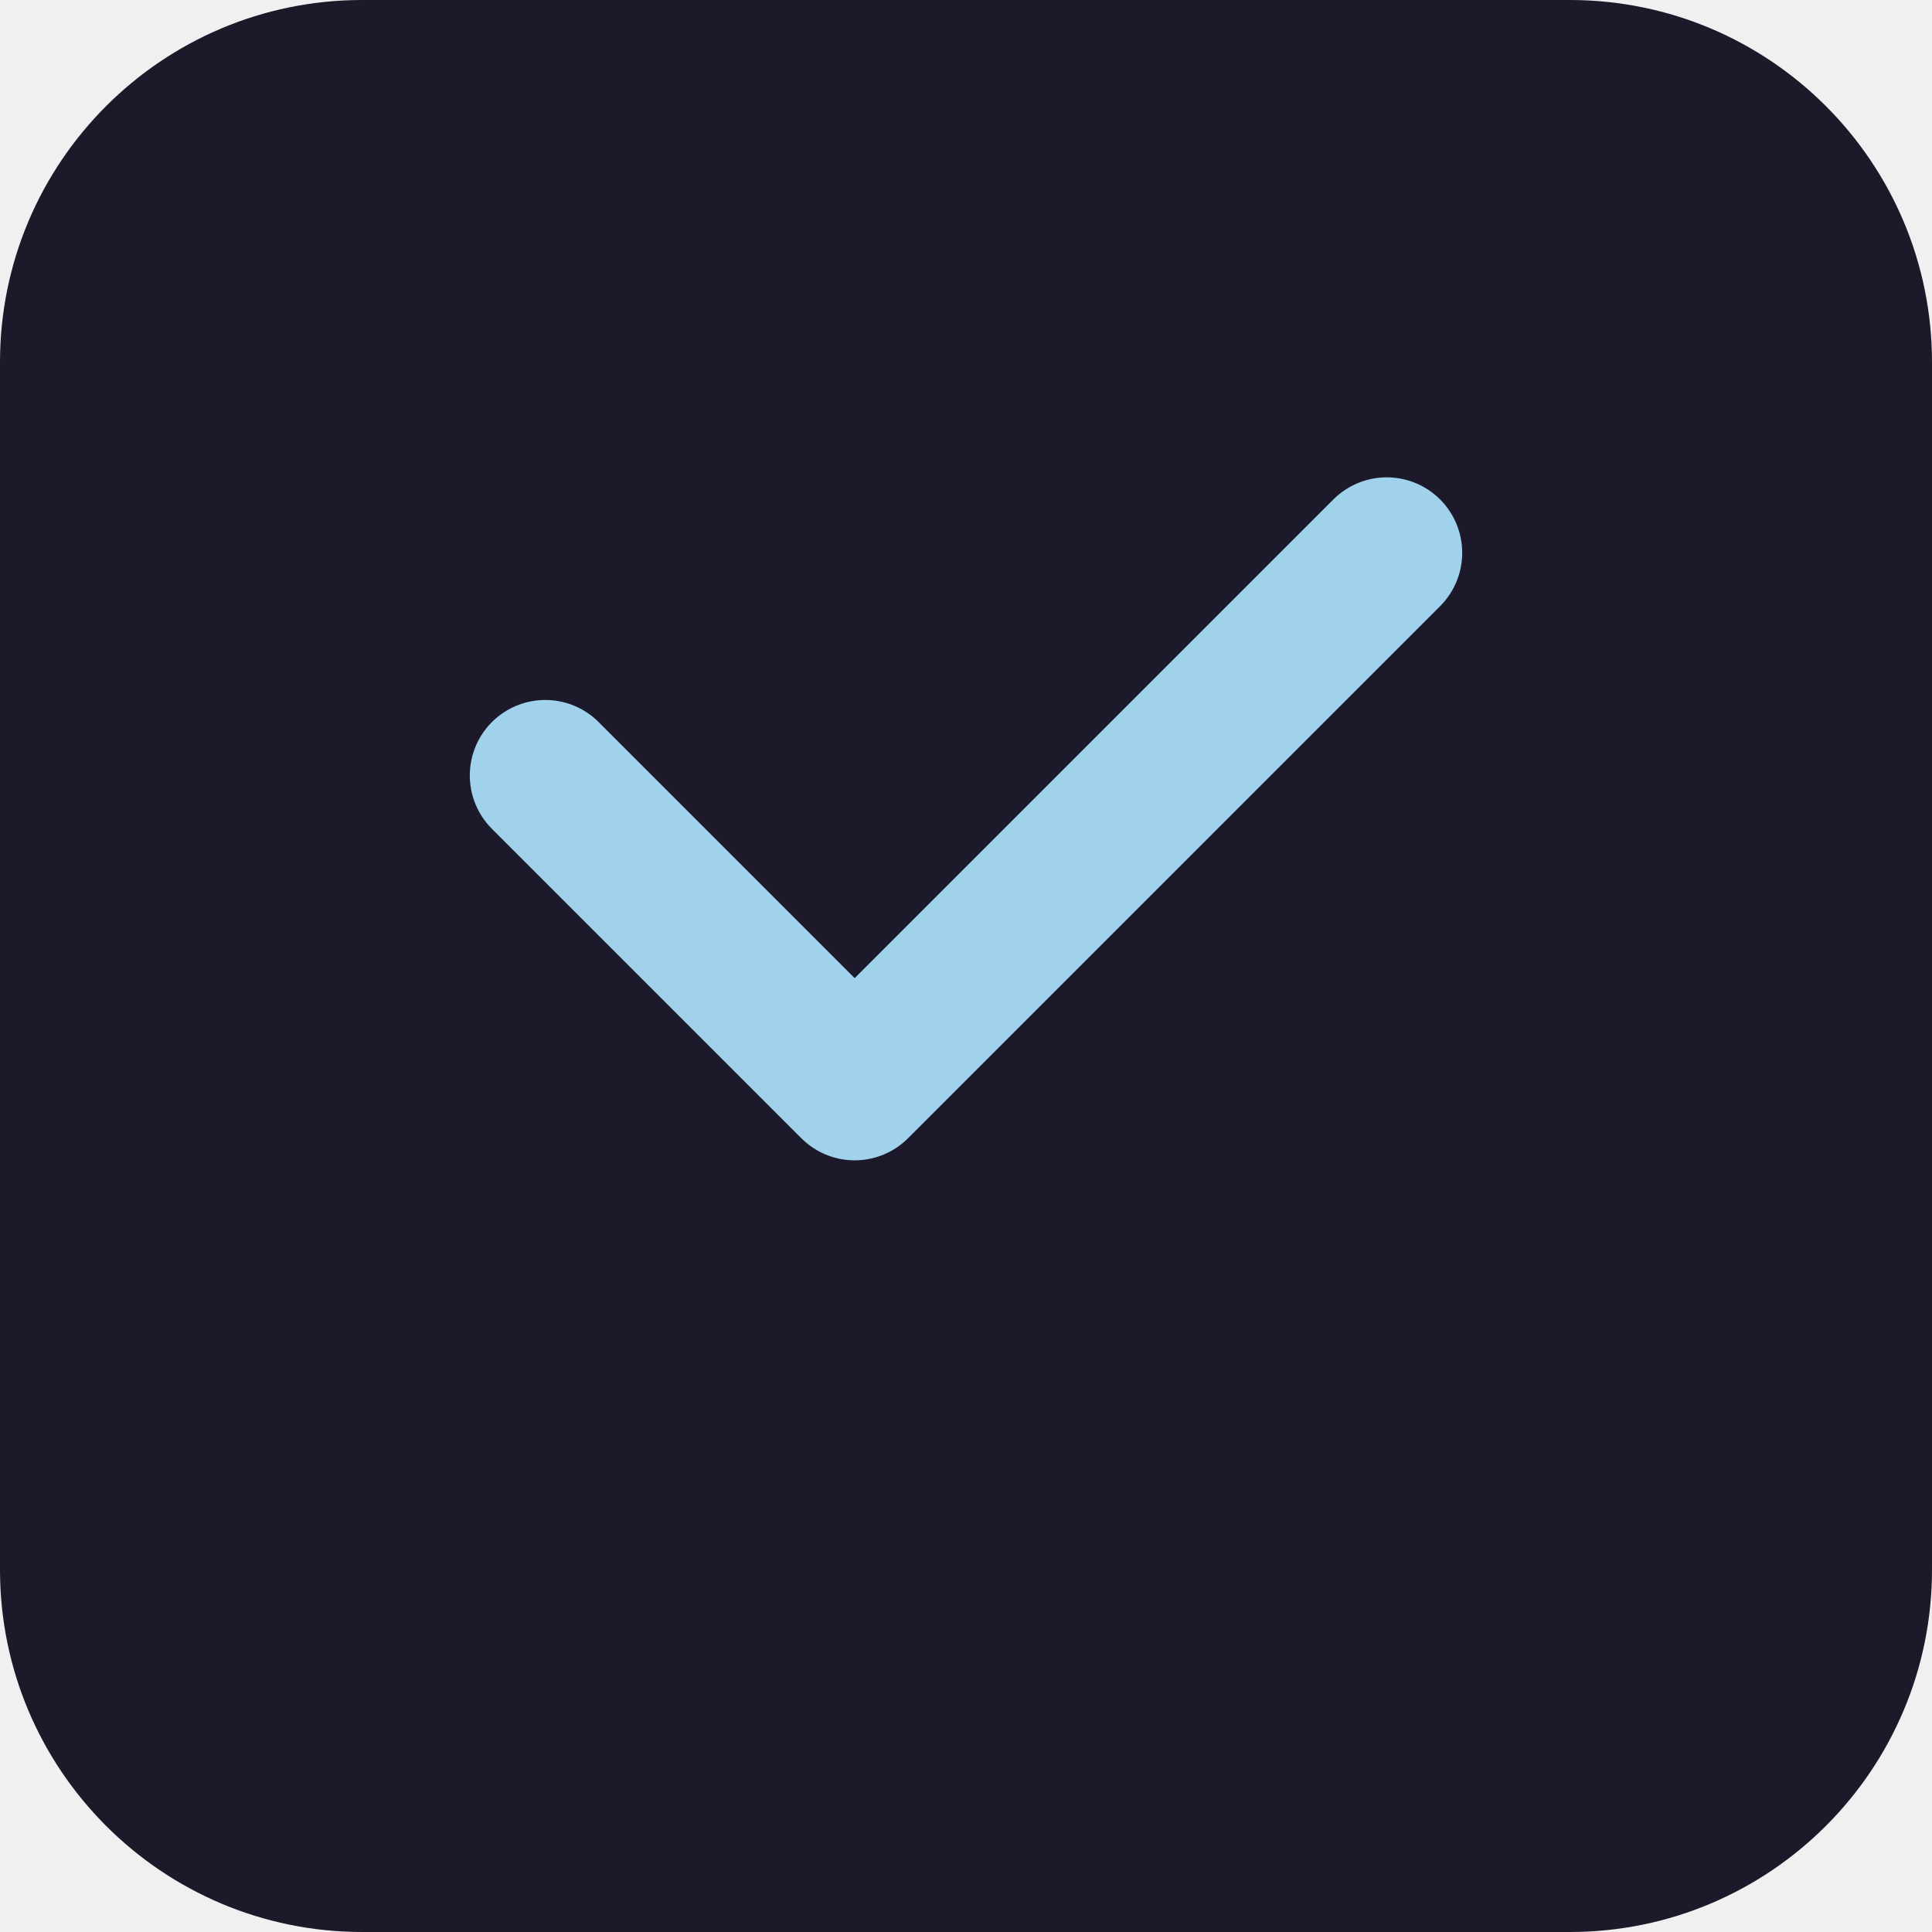
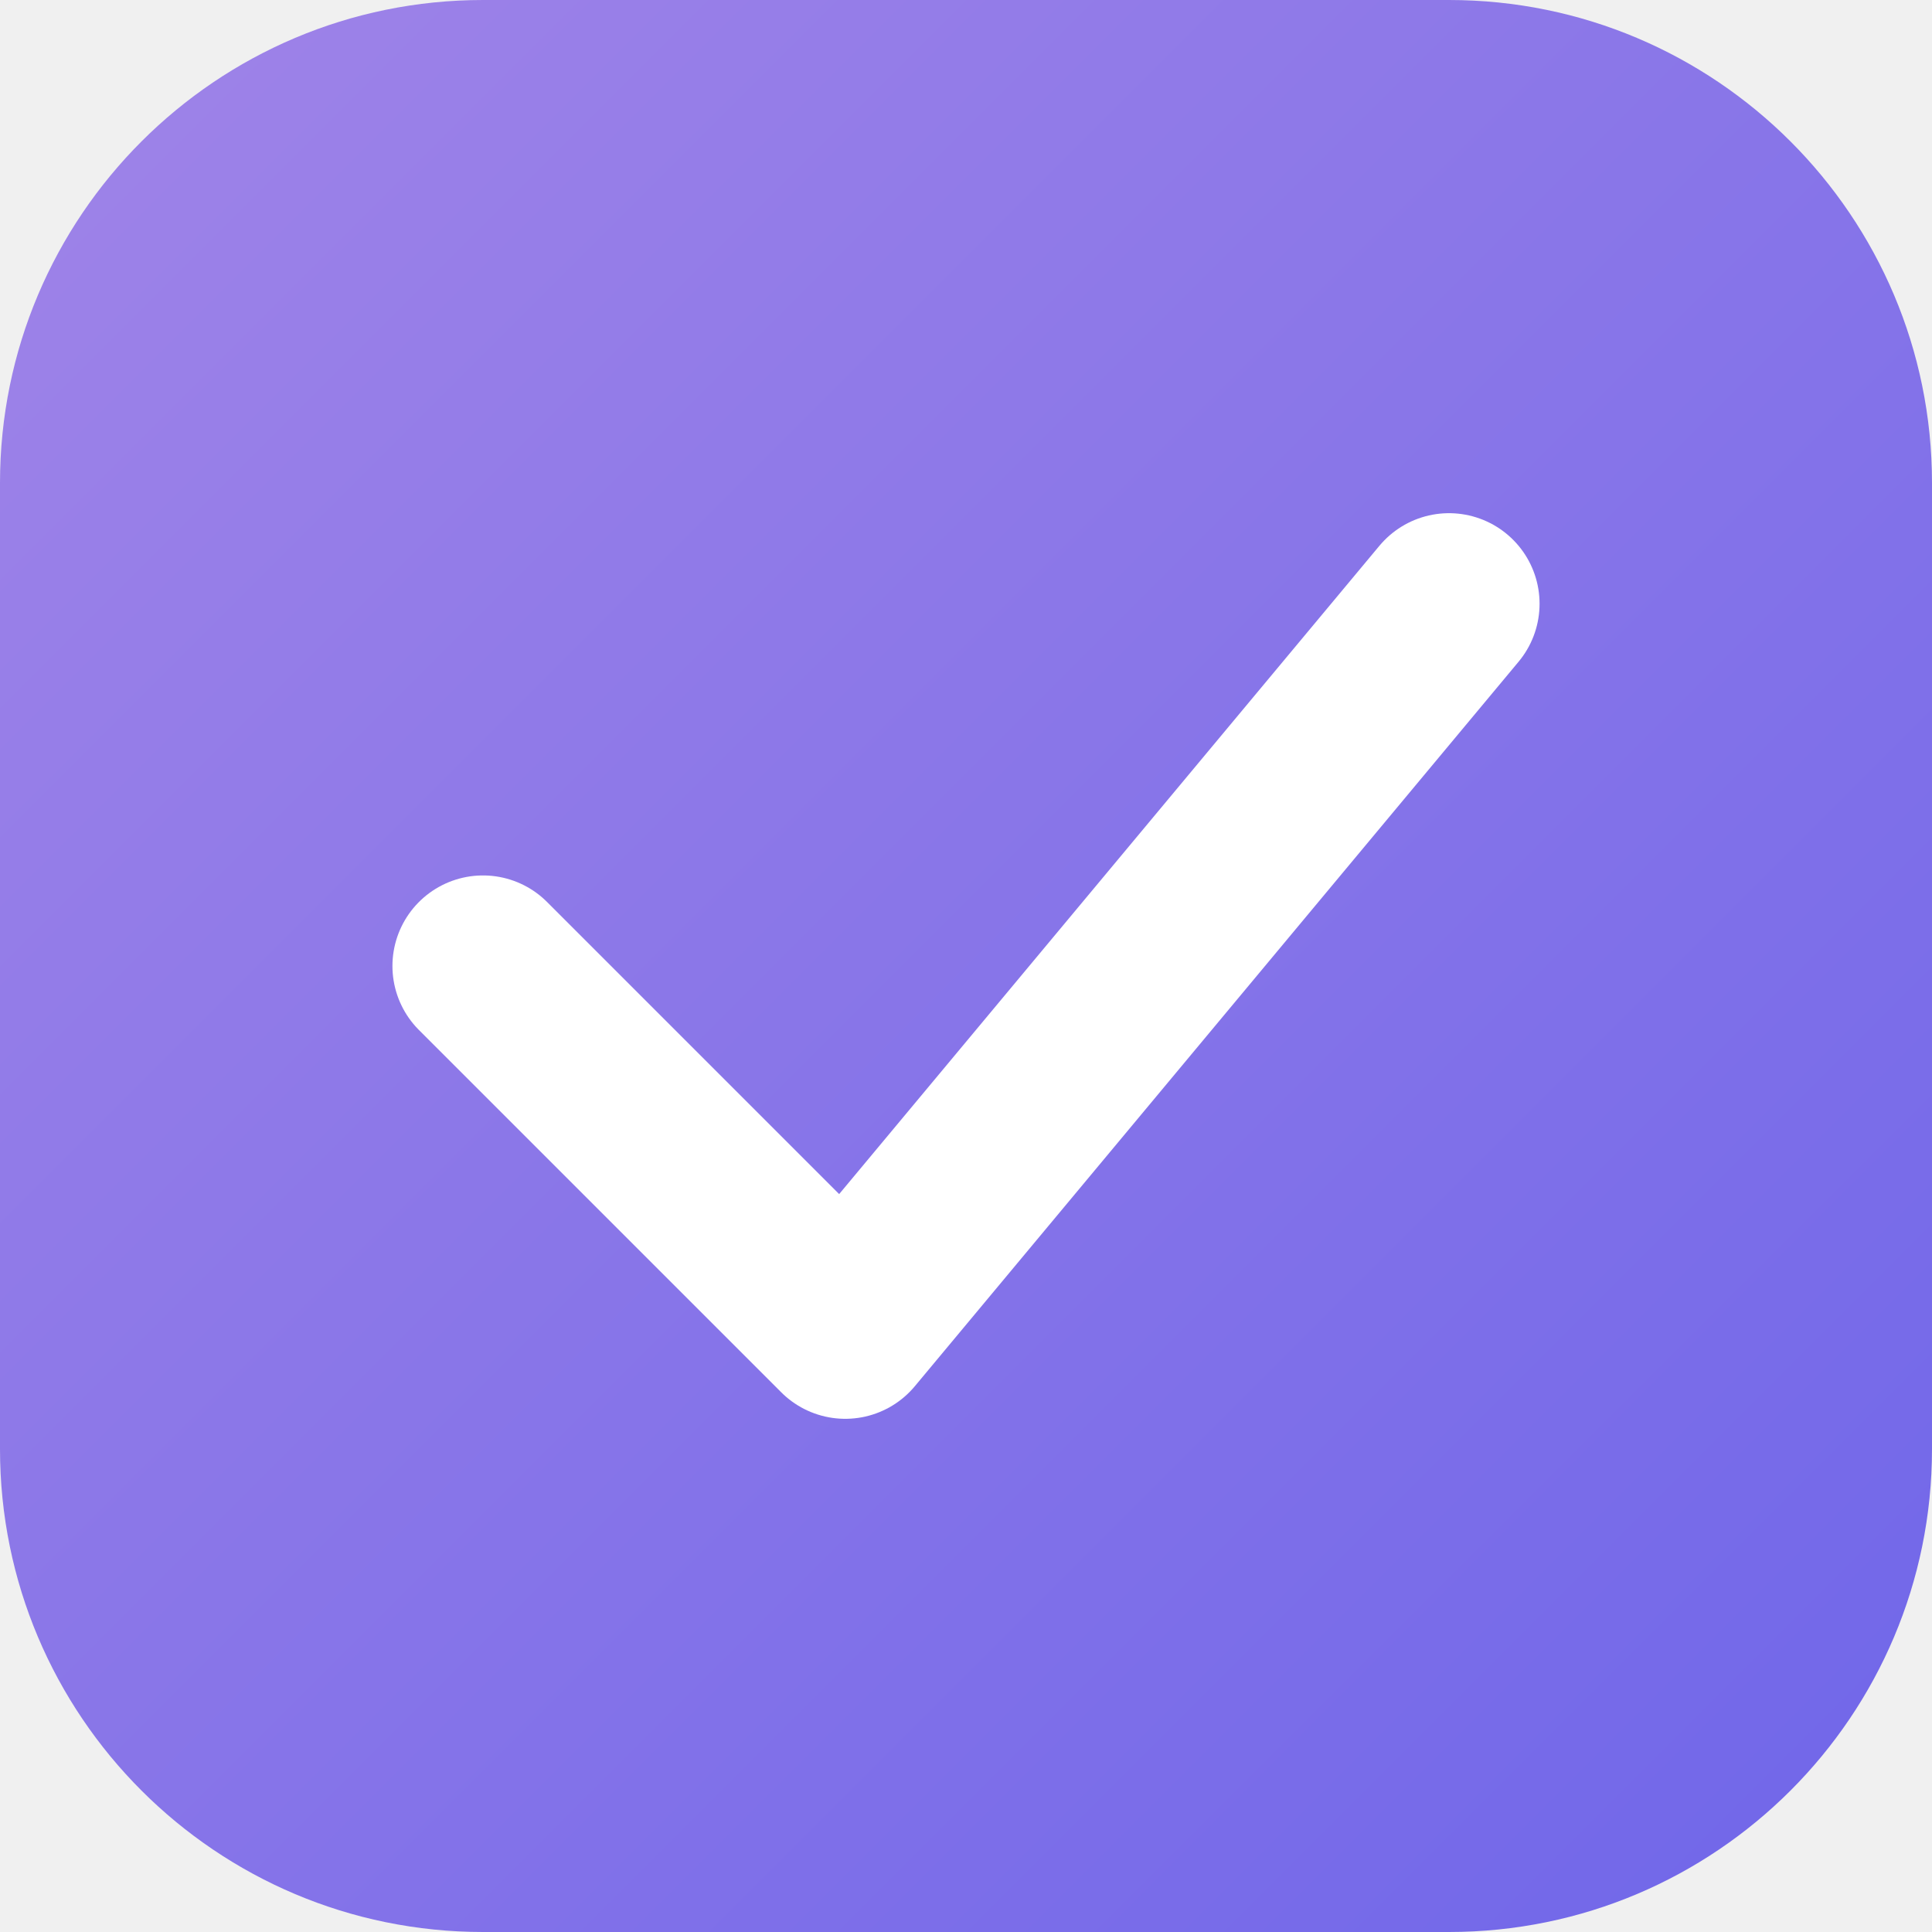
<svg xmlns="http://www.w3.org/2000/svg" width="512" height="512" viewBox="0 0 512 512" fill="none">
-   <rect width="512" height="512" rx="96" fill="#1C192B" />
-   <path d="M144.5 205.5L226.5 287.5L367.5 146.5" stroke="#A0D2EB" stroke-width="40" stroke-linecap="round" stroke-linejoin="round" />
+   <rect width="512" height="512" rx="128" fill="url(#paint0_linear_1_2)" />
+   <path d="M128 256L224 352L384 160" stroke="white" stroke-width="48" stroke-linecap="round" stroke-linejoin="round" />
+   <defs>
+     <linearGradient id="paint0_linear_1_2" x1="0" y1="0" x2="512" y2="512" gradientUnits="userSpaceOnUse">
+       <stop stop-color="#A084E8" />
+       <stop offset="1" stop-color="#6F66E9" />
+     </linearGradient>
+   </defs>
</svg>
